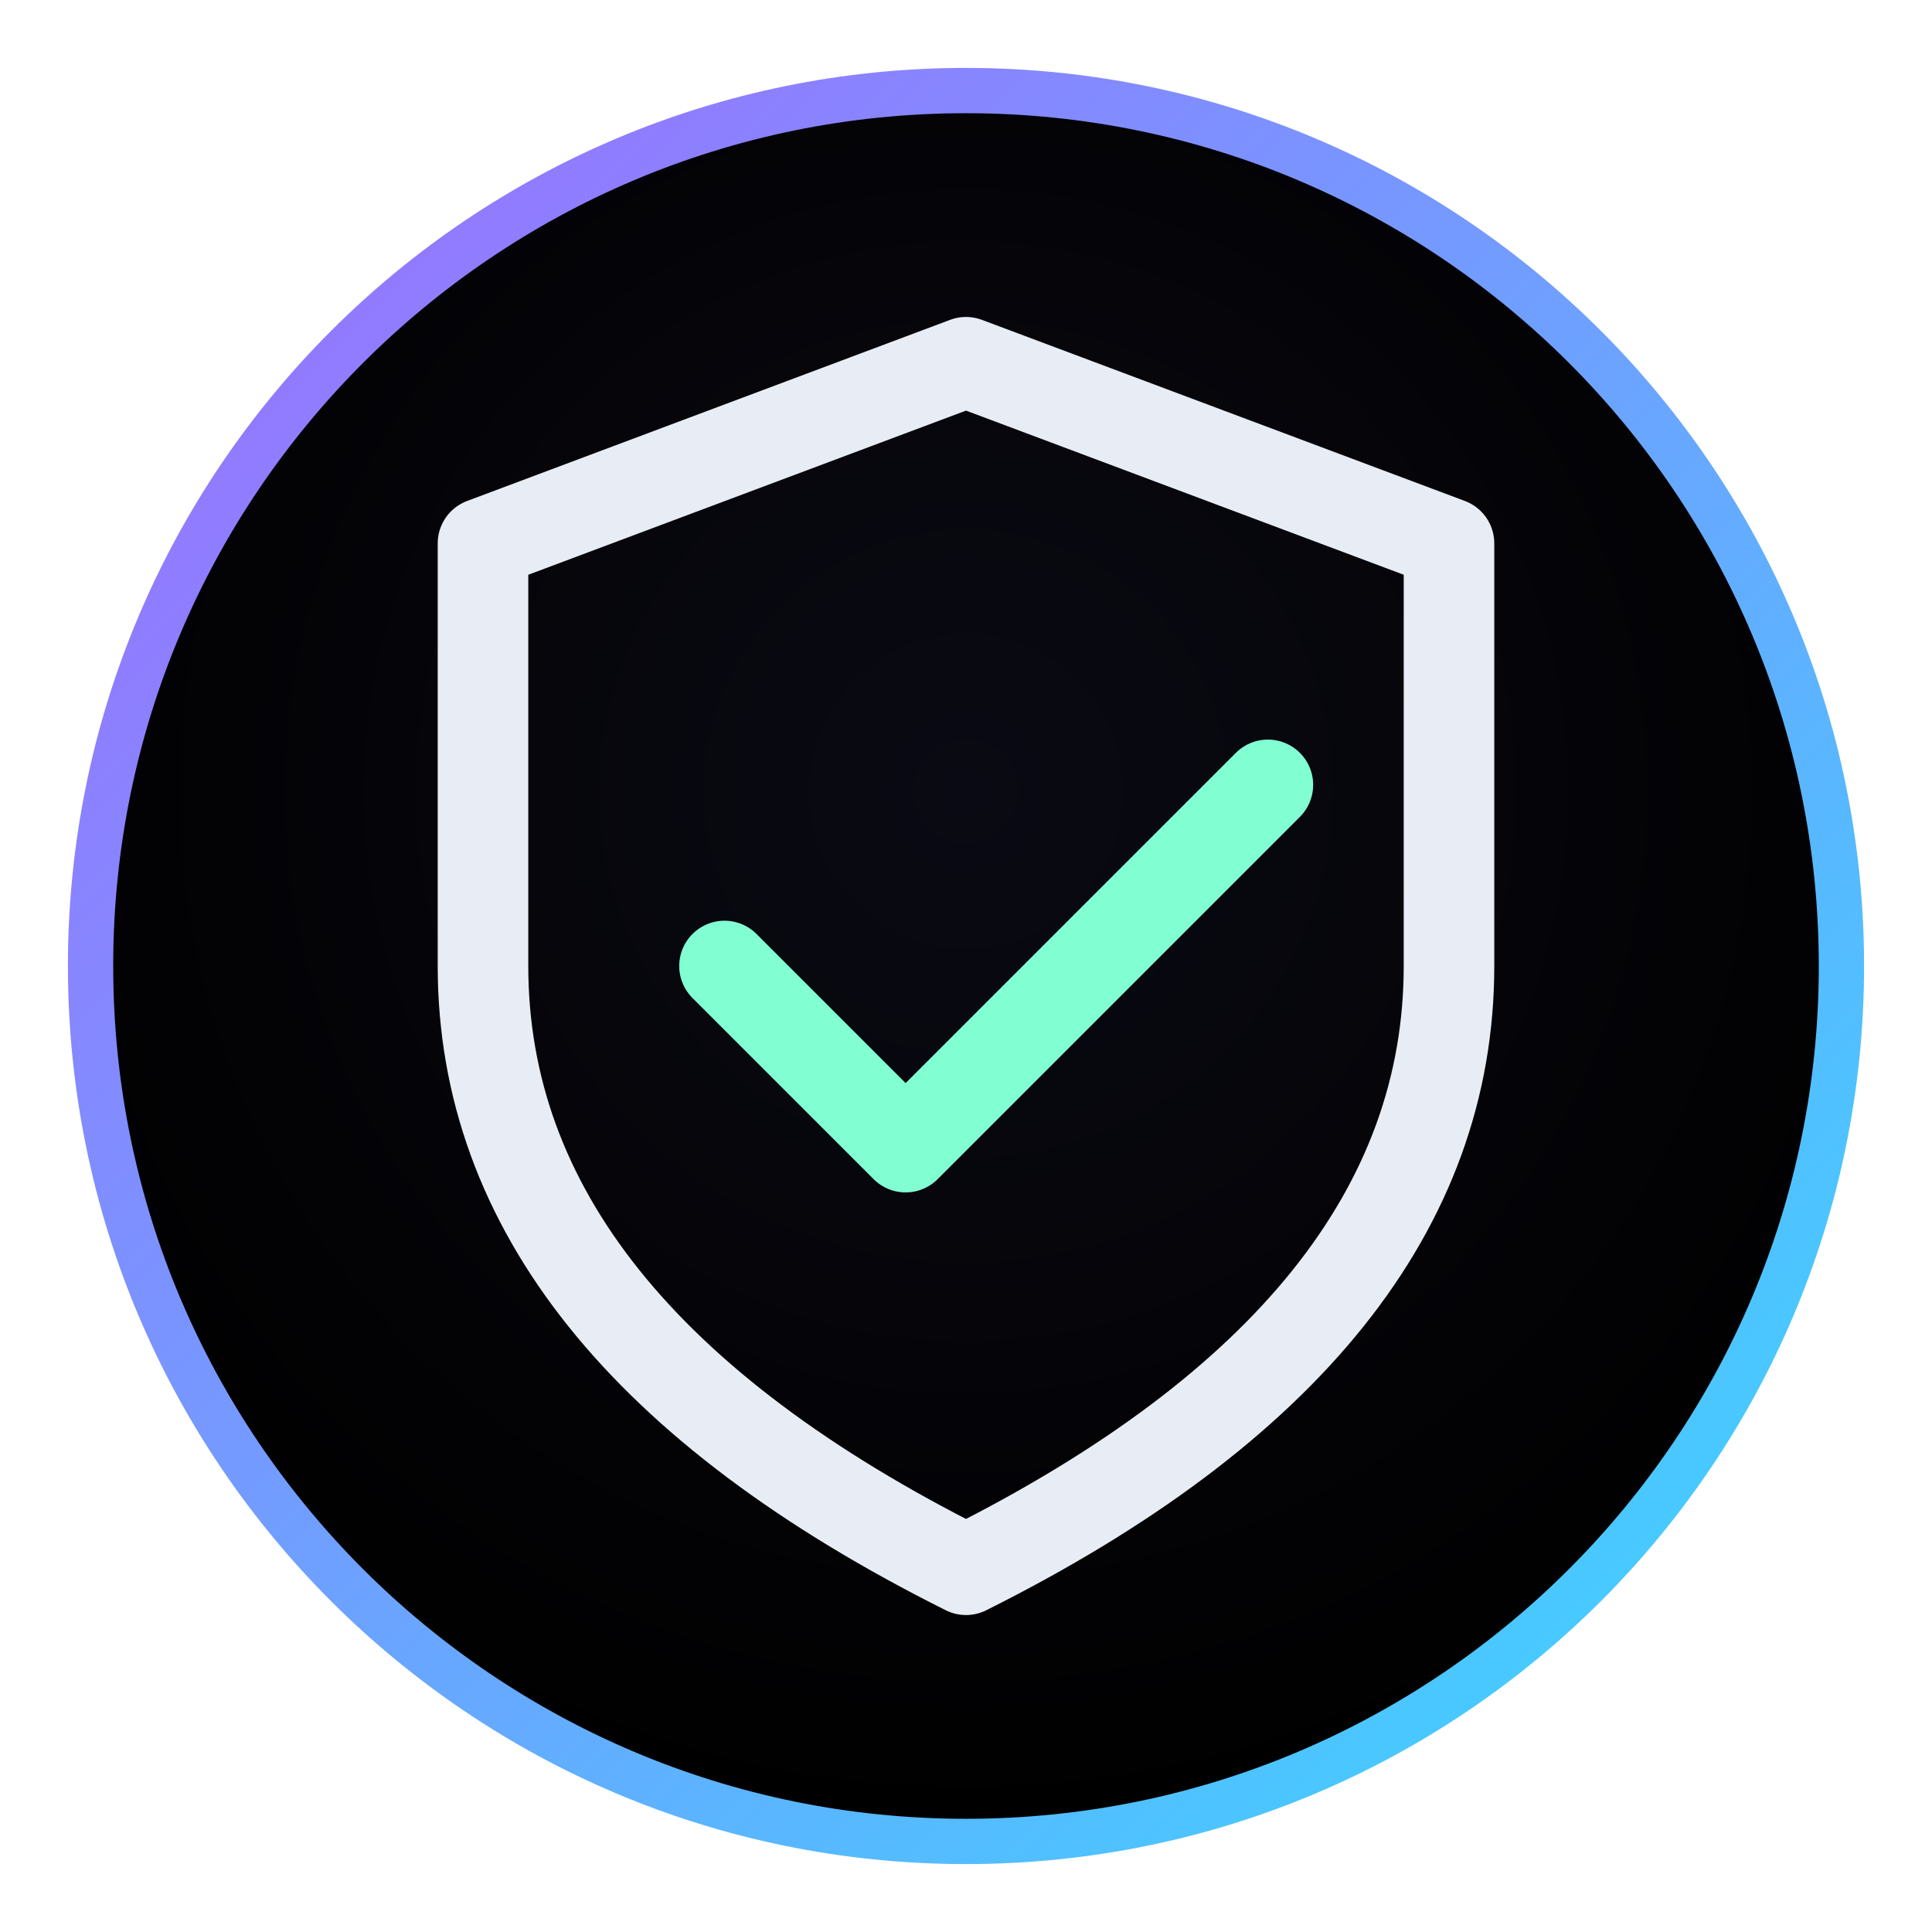
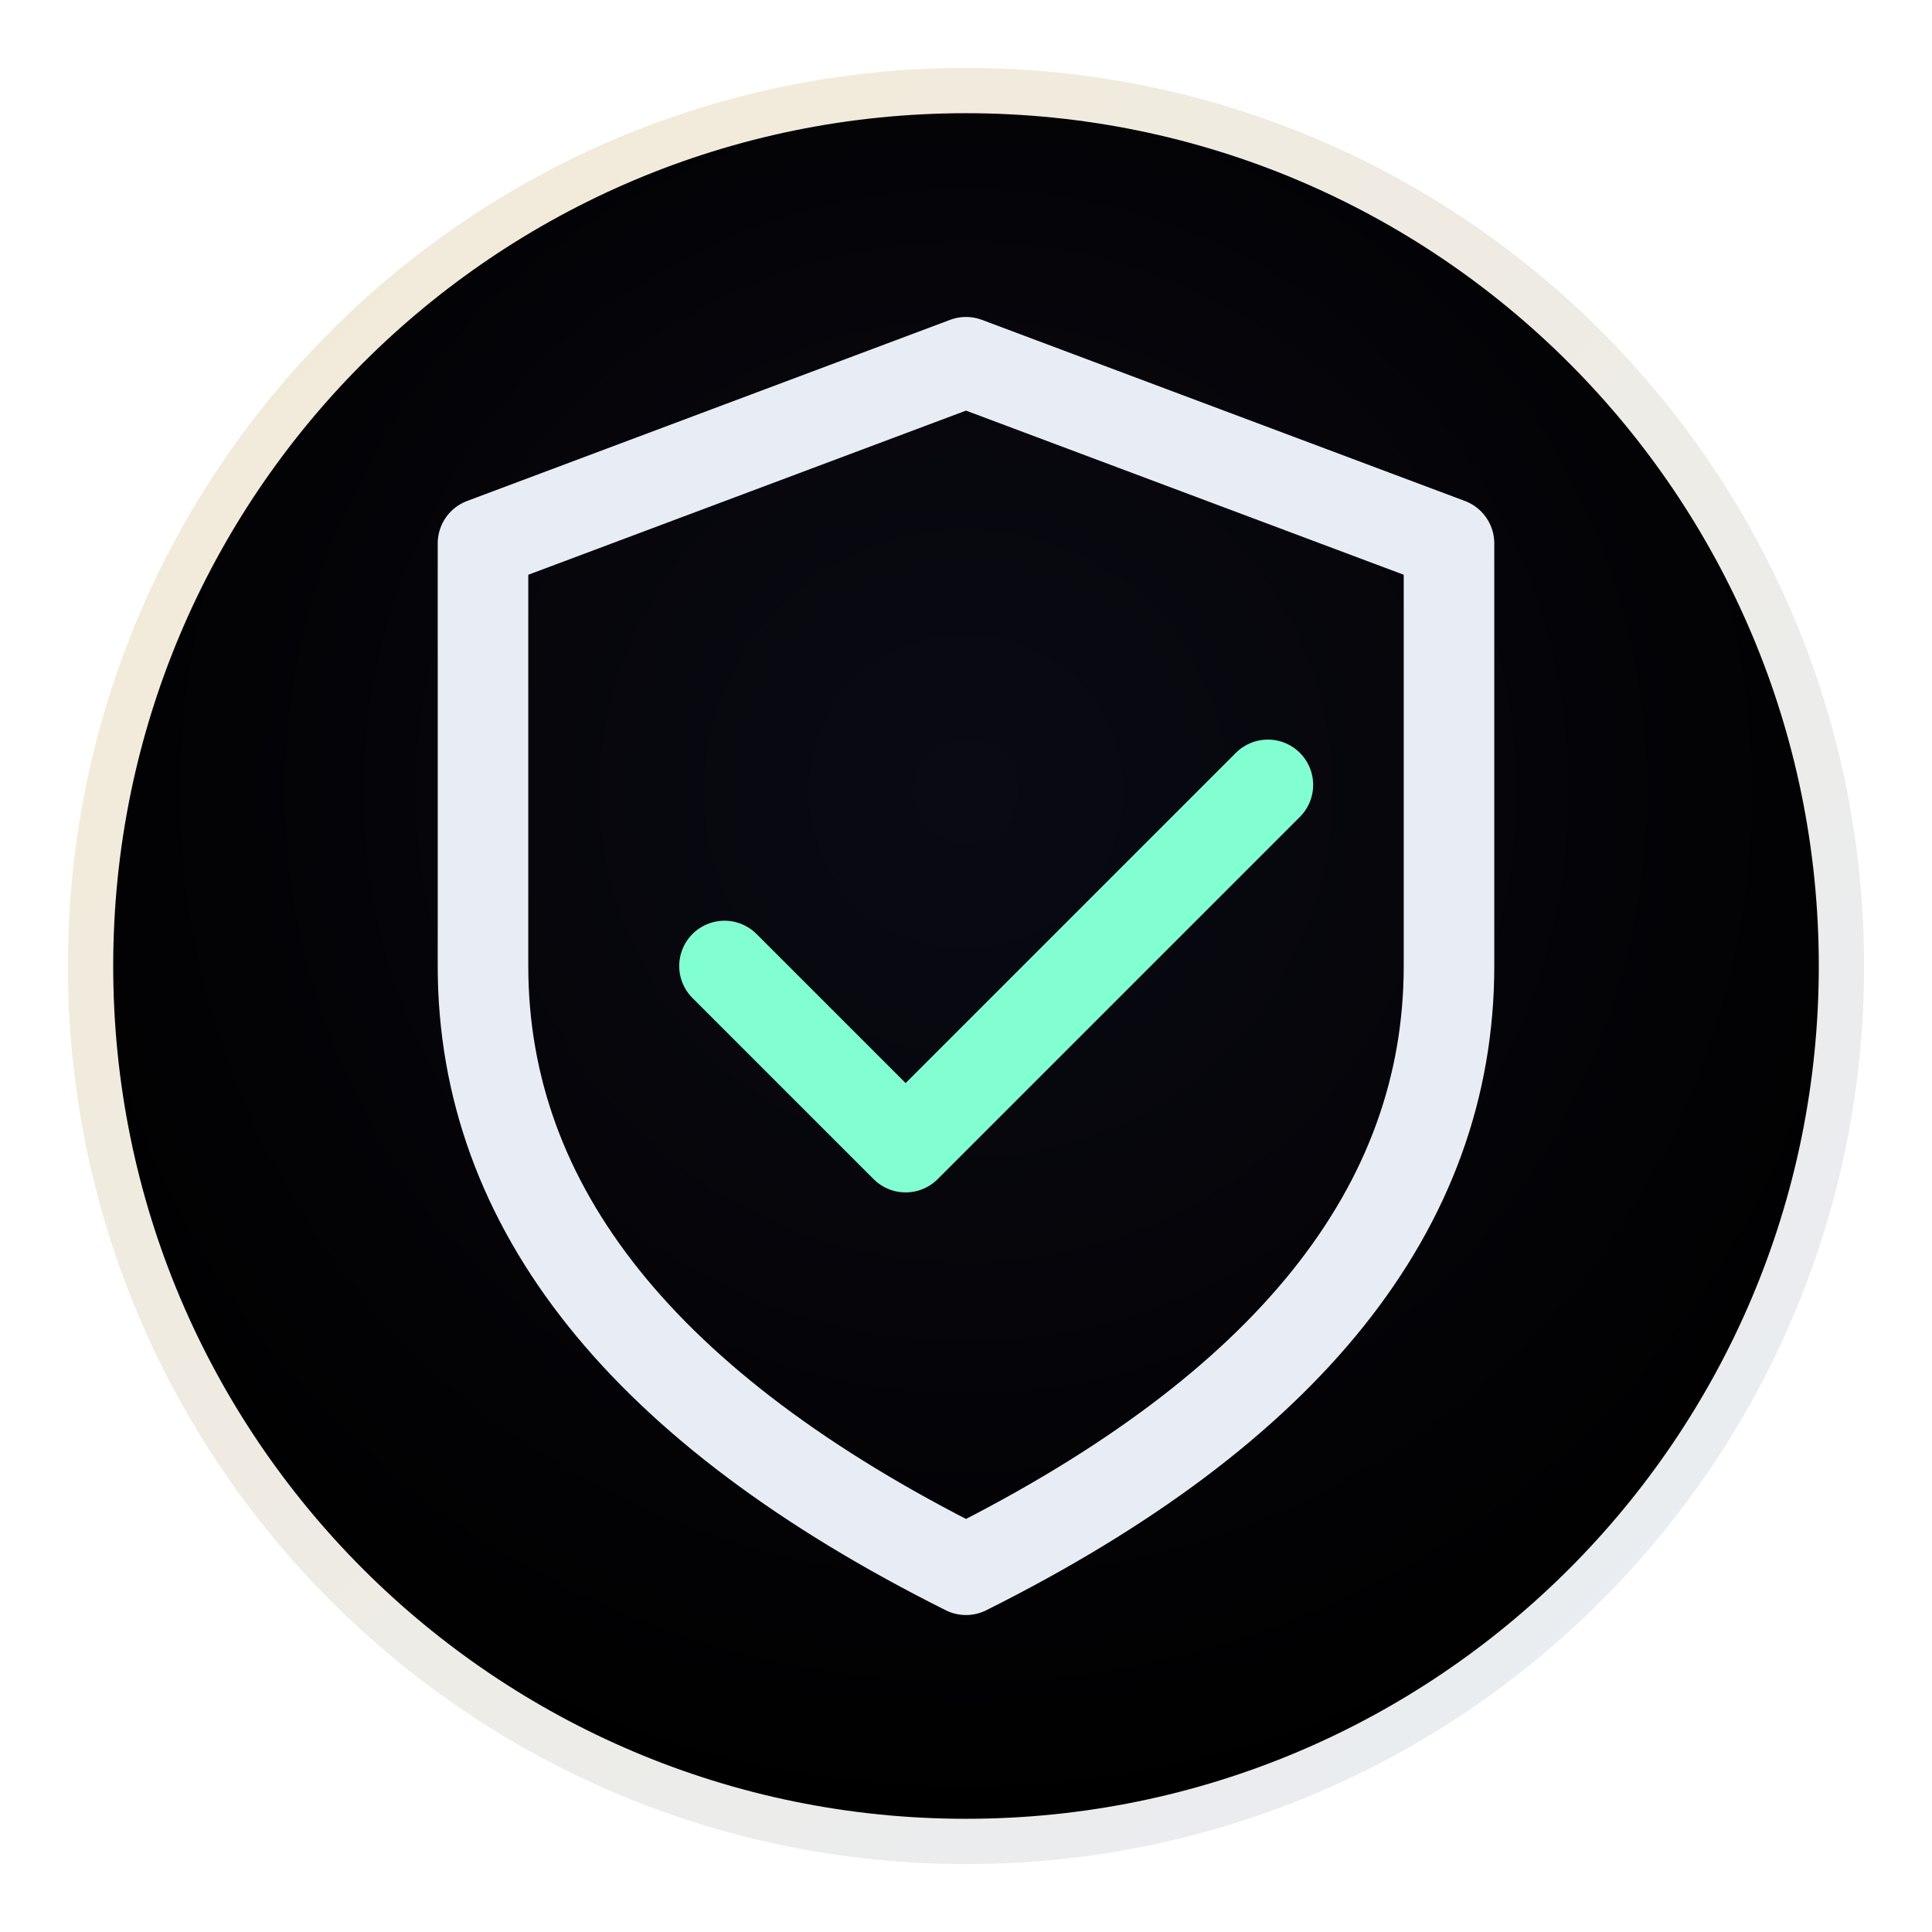
<svg xmlns="http://www.w3.org/2000/svg" viewBox="0 0 64 64" width="64" height="64">
  <defs>
    <radialGradient id="bg" cx="50%" cy="40%" r="60%">
      <stop offset="0%" stop-color="#0a0a14" />
      <stop offset="100%" stop-color="#000000" />
    </radialGradient>
    <linearGradient id="ring" x1="0%" y1="0%" x2="100%" y2="100%">
-       <stop offset="0%" stop-color="#a06bff" />
-       <stop offset="100%" stop-color="#3ad8ff" />
+       <stop offset="0%" stop-color="#f4ead5" />
+       <stop offset="100%" stop-color="#e8edf5" />
    </linearGradient>
  </defs>
  <circle cx="32" cy="32" r="29" fill="url(#bg)" stroke="url(#ring)" stroke-width="1.5" />
  <path d="M32 12 L48 18 L48 32 Q48 44 32 52 Q16 44 16 32 L16 18 Z" fill="none" stroke="#e8edf5" stroke-width="3" stroke-linejoin="round" />
  <polyline points="24,32 30,38 42,26" fill="none" stroke="#82ffd2" stroke-width="3" stroke-linecap="round" stroke-linejoin="round" />
</svg>
